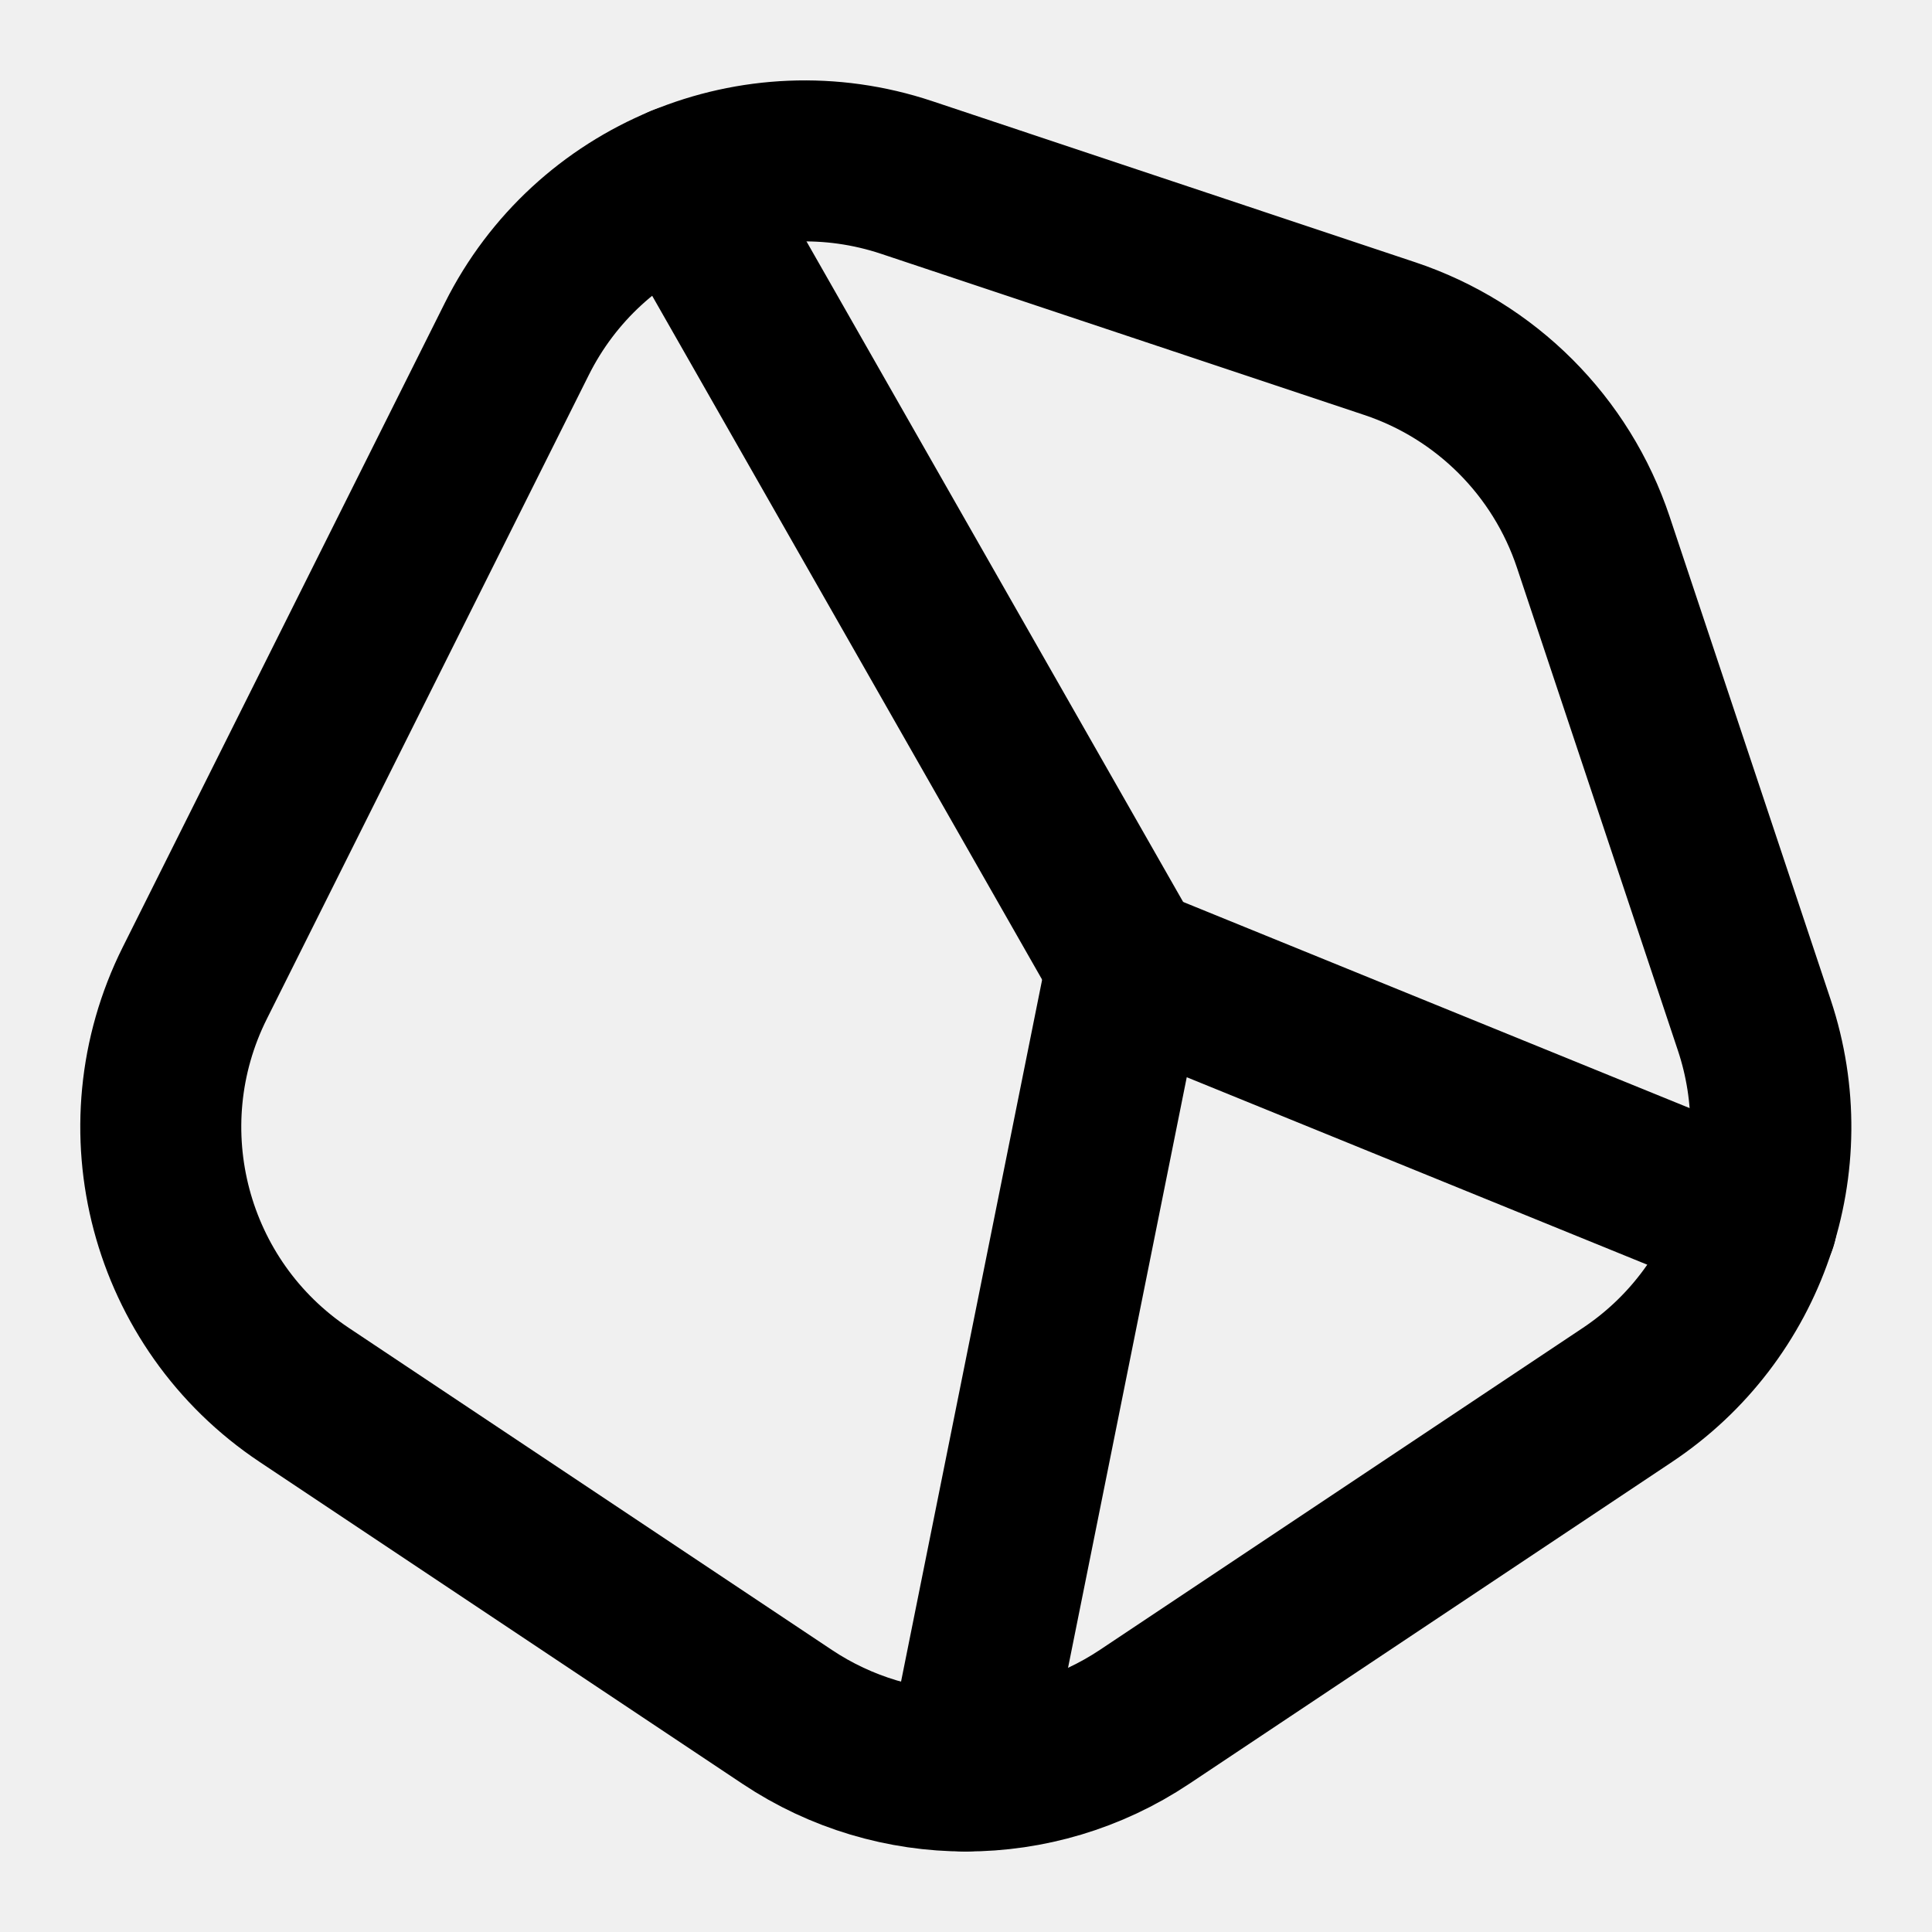
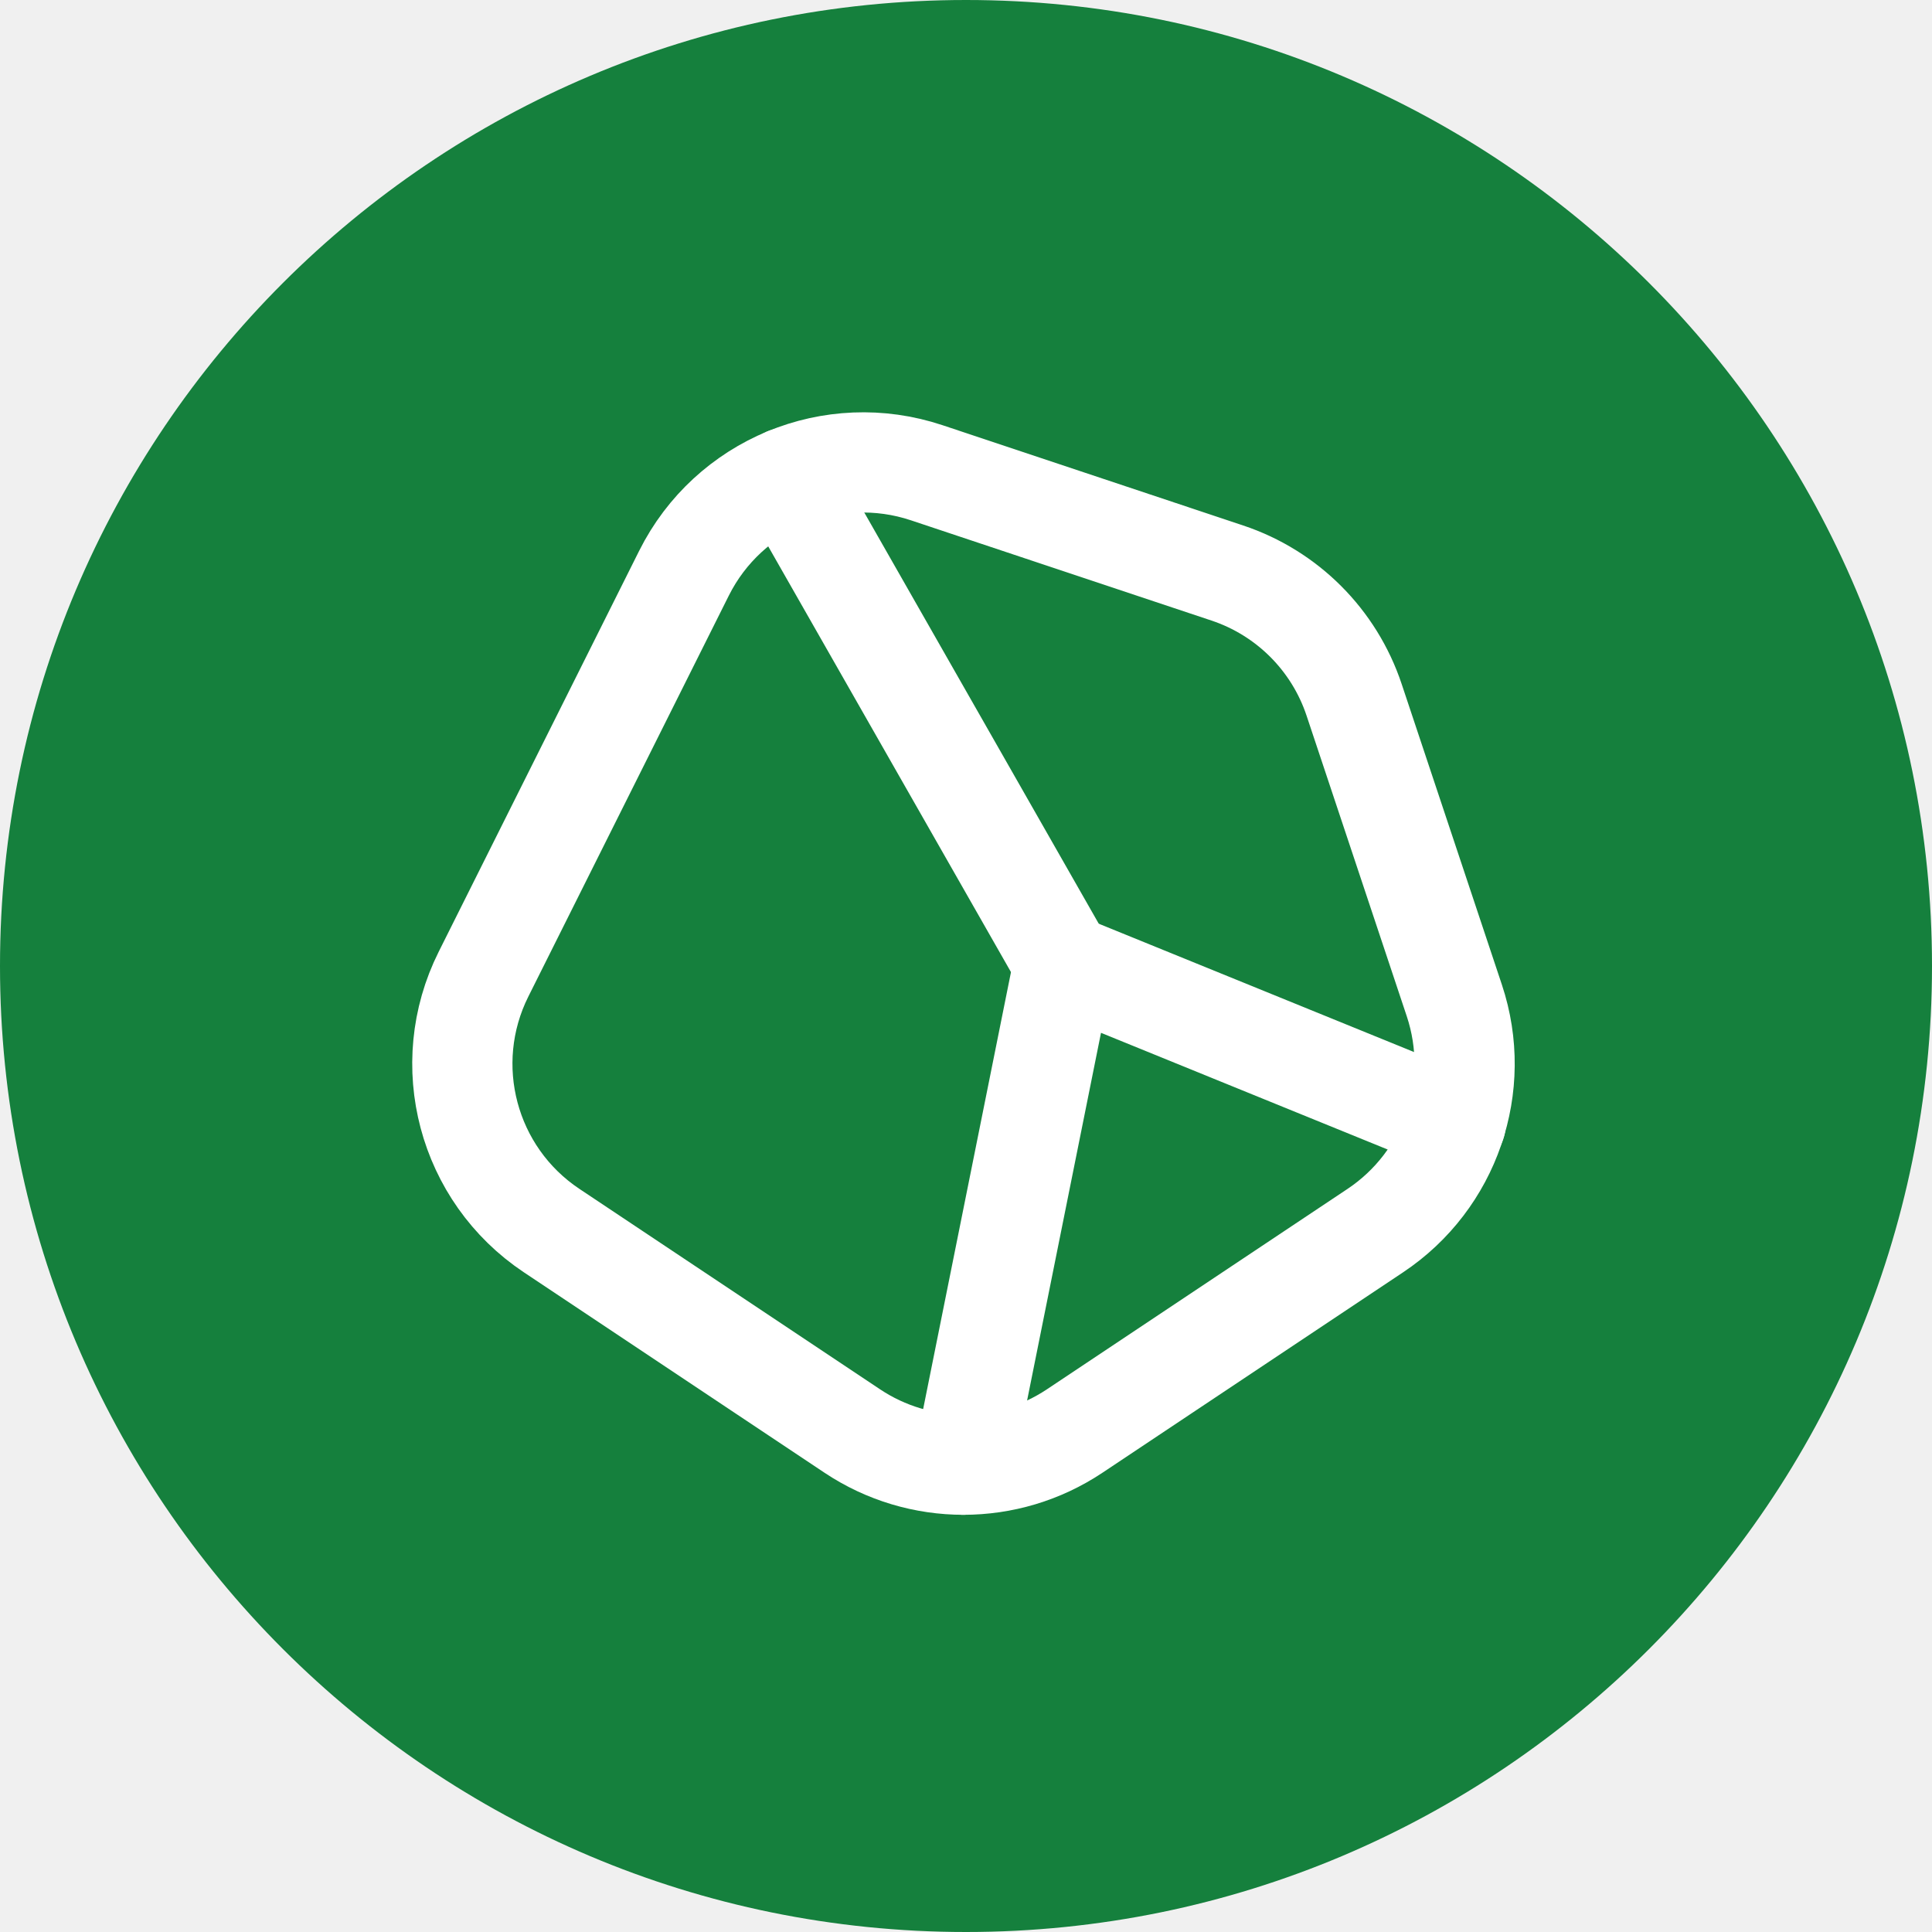
- <svg xmlns="http://www.w3.org/2000/svg" width="24" height="24" viewBox="0 0 24 24" fill="none" stroke="currentColor" stroke-width="2" stroke-linecap="round" stroke-linejoin="round" class="lucide lucide-stone-icon lucide-stone">
-   <path d="M11.264 2.205A4 4 0 0 0 6.42 4.211l-4 8a4 4 0 0 0 1.359 5.117l6 4a4 4 0 0 0 4.438 0l6-4a4 4 0 0 0 1.576-4.592l-2-6a4 4 0 0 0-2.53-2.53z" />
-   <path d="M11.99 22 14 12l7.822 3.184" />
-   <path d="M14 12 8.47 2.302" />
+ <svg xmlns="http://www.w3.org/2000/svg" width="32" height="32" viewBox="0 0 32 32">
+   <circle cx="16" cy="16" r="16" fill="#15803d" />
+   <g transform="translate(6 6) scale(0.83)" fill="none" stroke="white" stroke-width="2" stroke-linecap="round" stroke-linejoin="round">
+     <path d="M11.264 2.205A4 4 0 0 0 6.42 4.211l-4 8a4 4 0 0 0 1.359 5.117l6 4a4 4 0 0 0 4.438 0l6-4a4 4 0 0 0 1.576-4.592l-2-6a4 4 0 0 0-2.53-2.53z" />
+     <path d="M11.99 22 14 12l7.822 3.184" />
+     <path d="M14 12 8.47 2.302" />
+   </g>
</svg>
